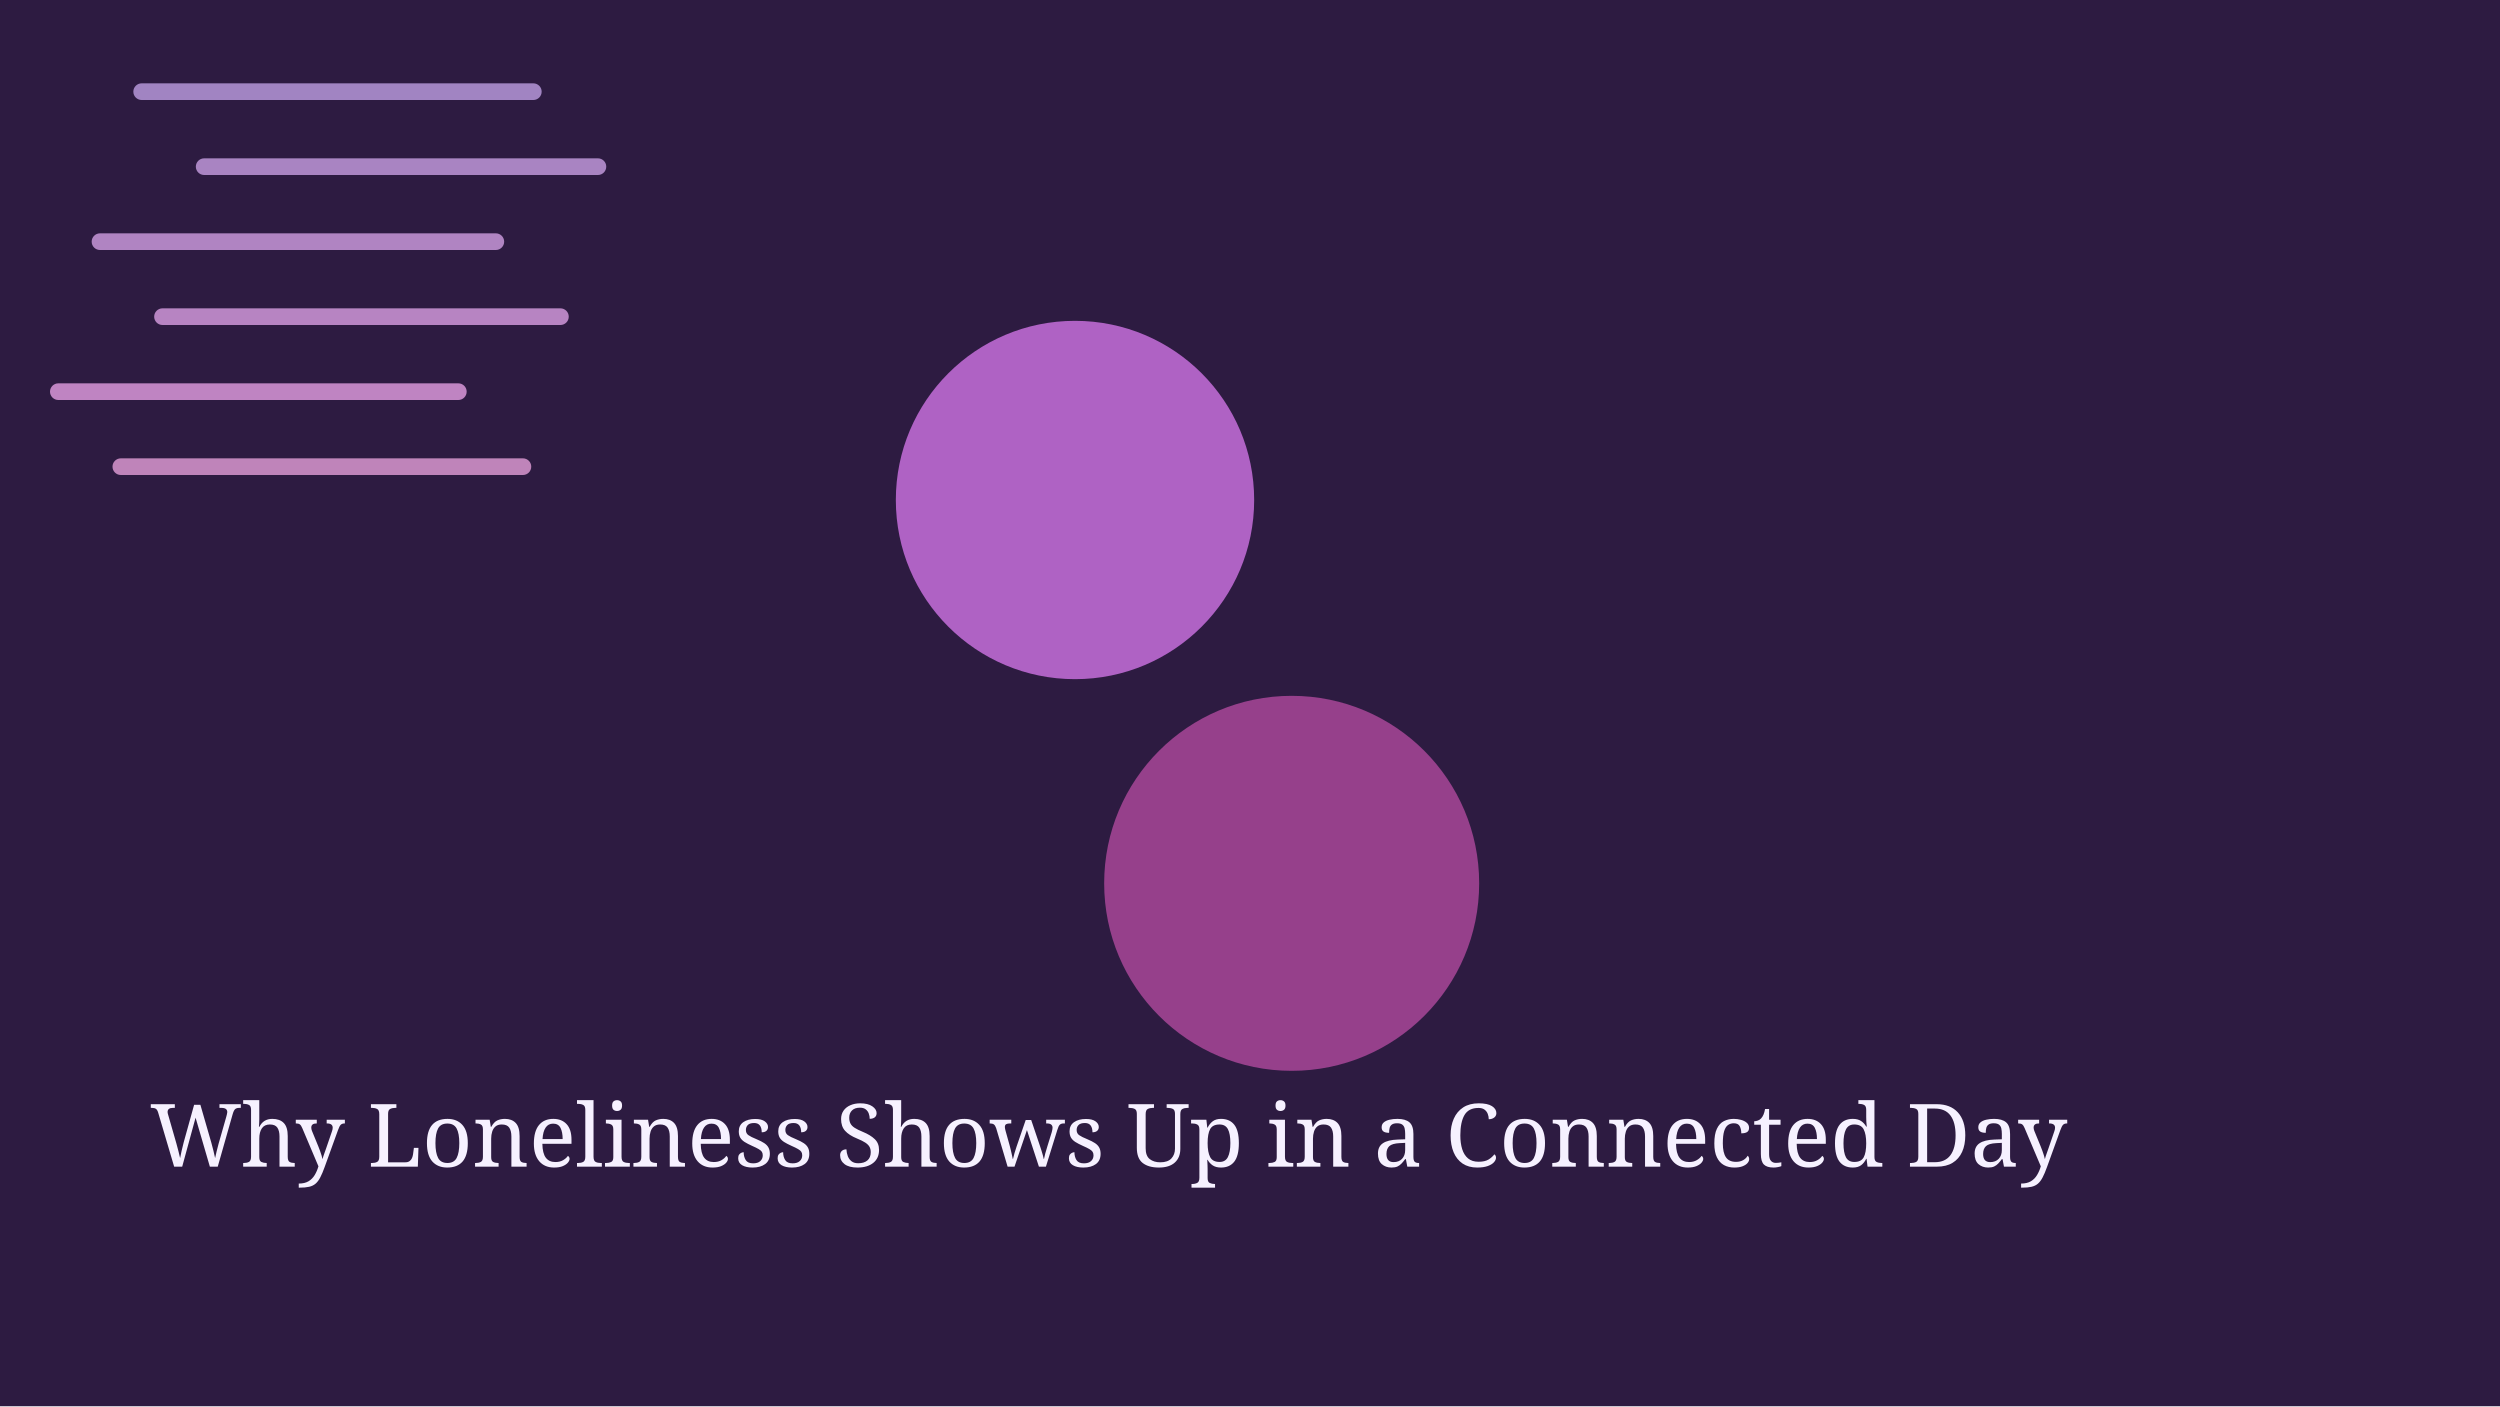
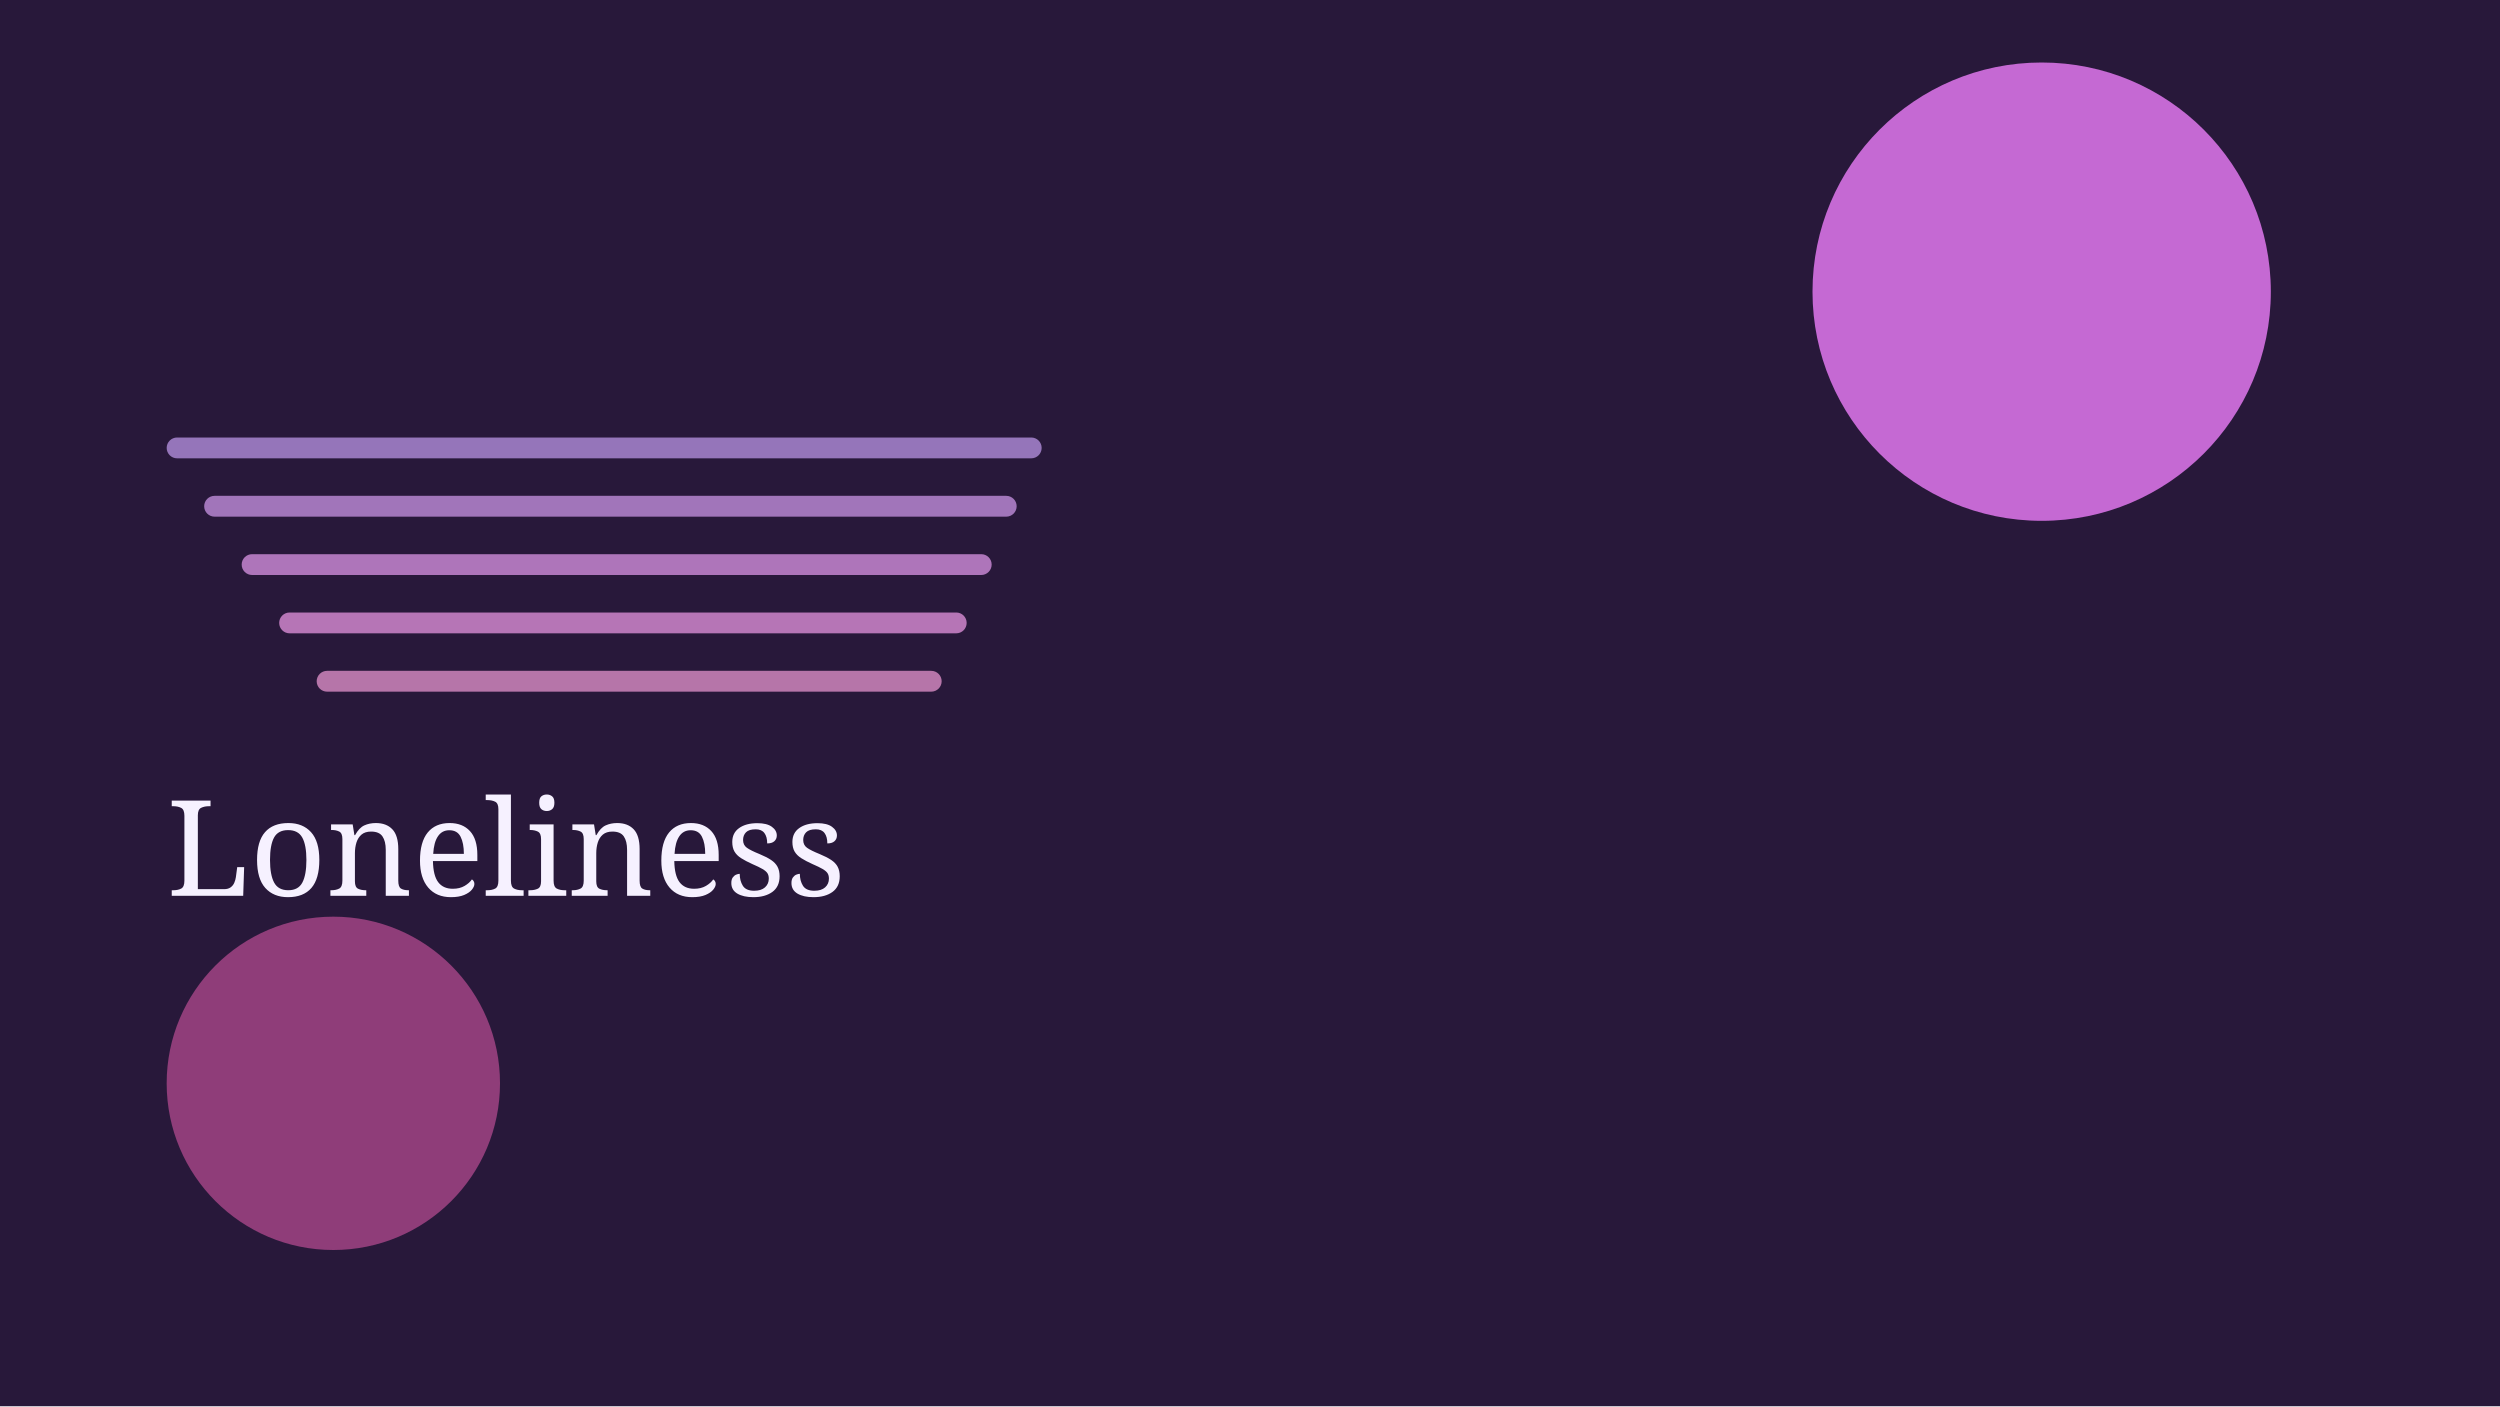
<svg xmlns="http://www.w3.org/2000/svg" width="1200" height="675" viewBox="0 0 1200 675">
-   <rect width="1200" height="675" fill="hsl(268,42%,18%)" />
-   <circle cx="516" cy="240" r="86" fill="hsl(288,55%,62%)" opacity="0.9" />
-   <circle cx="620" cy="424" r="90" fill="hsl(308,40%,42%)" />
-   <rect x="64" y="40" width="196" height="8" rx="4" fill="hsl(268,45%,72%)" opacity="0.85" />
-   <rect x="94" y="76" width="197" height="8" rx="4" fill="hsl(276,45%,72%)" opacity="0.85" />
-   <rect x="44" y="112" width="198" height="8" rx="4" fill="hsl(284,45%,72%)" opacity="0.85" />
-   <rect x="74" y="148" width="199" height="8" rx="4" fill="hsl(292,45%,72%)" opacity="0.85" />
-   <rect x="24" y="184" width="200" height="8" rx="4" fill="hsl(300,45%,72%)" opacity="0.85" />
-   <rect x="54" y="220" width="201" height="8" rx="4" fill="hsl(308,45%,72%)" opacity="0.85" />
-   <text x="72" y="560" fill="#f6f1ff" font-family="Georgia, serif" font-size="42">Why Loneliness Shows Up in a Connected Day</text>
+   <rect width="1200" height="675" fill="hsl(268,42%,16%)" />
+   <circle cx="980" cy="140" r="110" fill="hsl(292,55%,62%)" />
+   <circle cx="160" cy="520" r="80" fill="hsl(316,40%,40%)" />
+   <rect x="80" y="210" width="420" height="10" rx="5" fill="hsl(268,50%,70%)" opacity="0.8" />
+   <rect x="98" y="238" width="390" height="10" rx="5" fill="hsl(280,50%,70%)" opacity="0.8" />
+   <rect x="116" y="266" width="360" height="10" rx="5" fill="hsl(292,50%,70%)" opacity="0.8" />
+   <rect x="134" y="294" width="330" height="10" rx="5" fill="hsl(304,50%,70%)" opacity="0.8" />
+   <rect x="152" y="322" width="300" height="10" rx="5" fill="hsl(316,50%,70%)" opacity="0.8" />
+   <text x="80" y="430" fill="#f6f1ff" font-family="Georgia, serif" font-size="64">Loneliness</text>
</svg>
